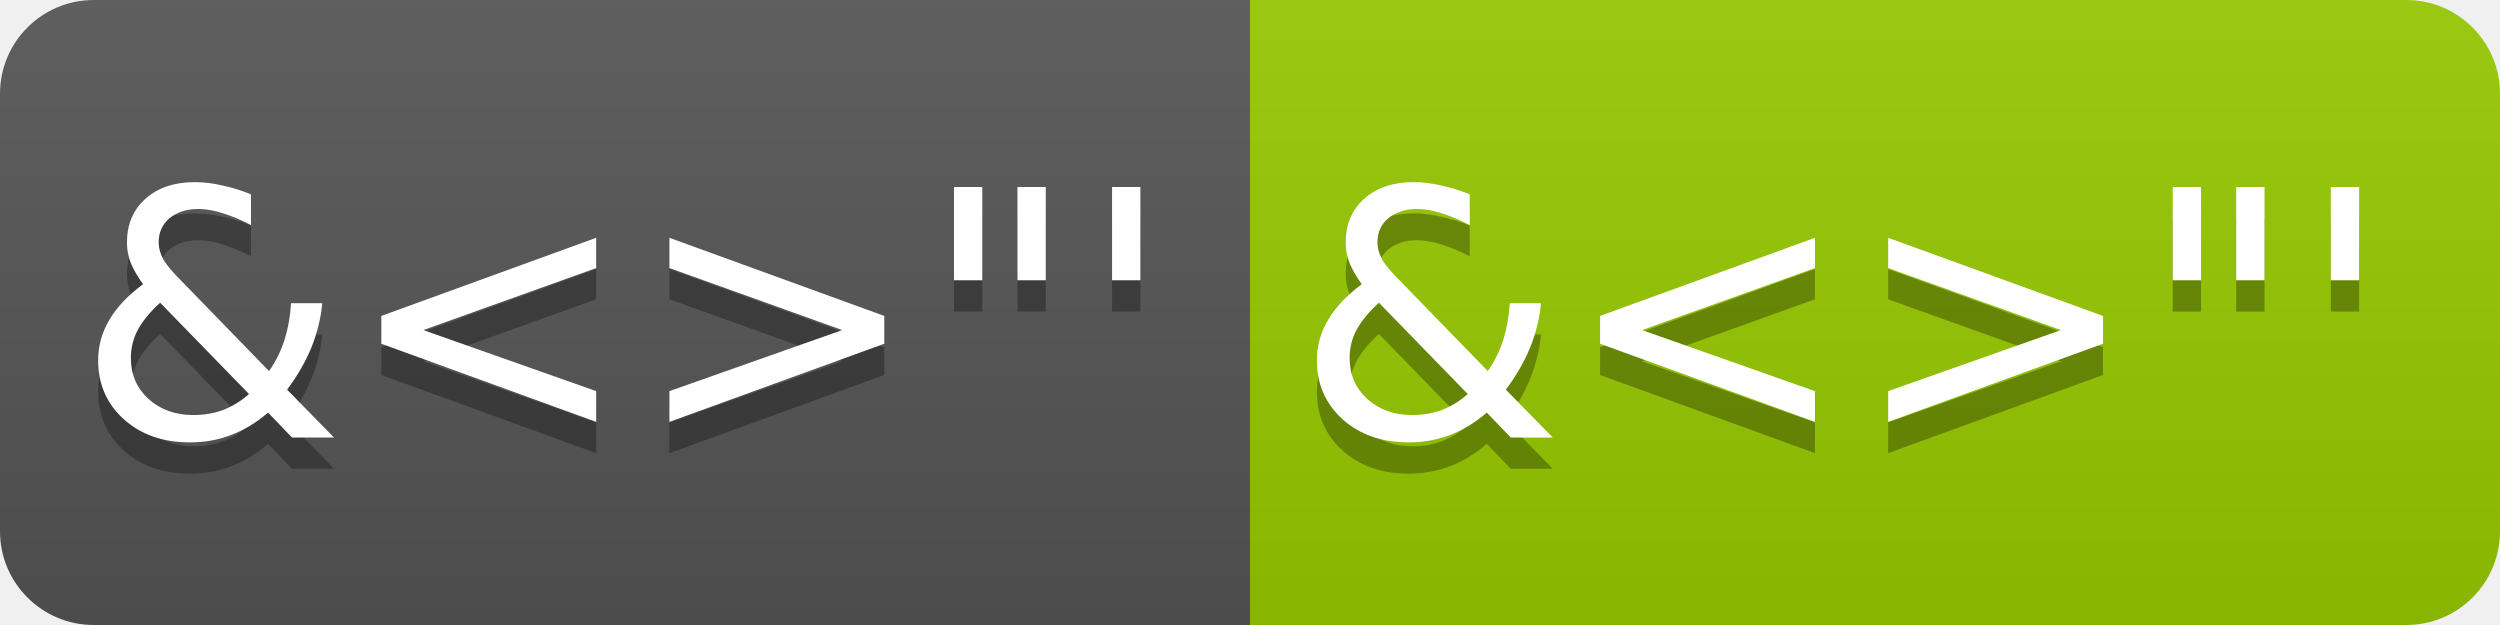
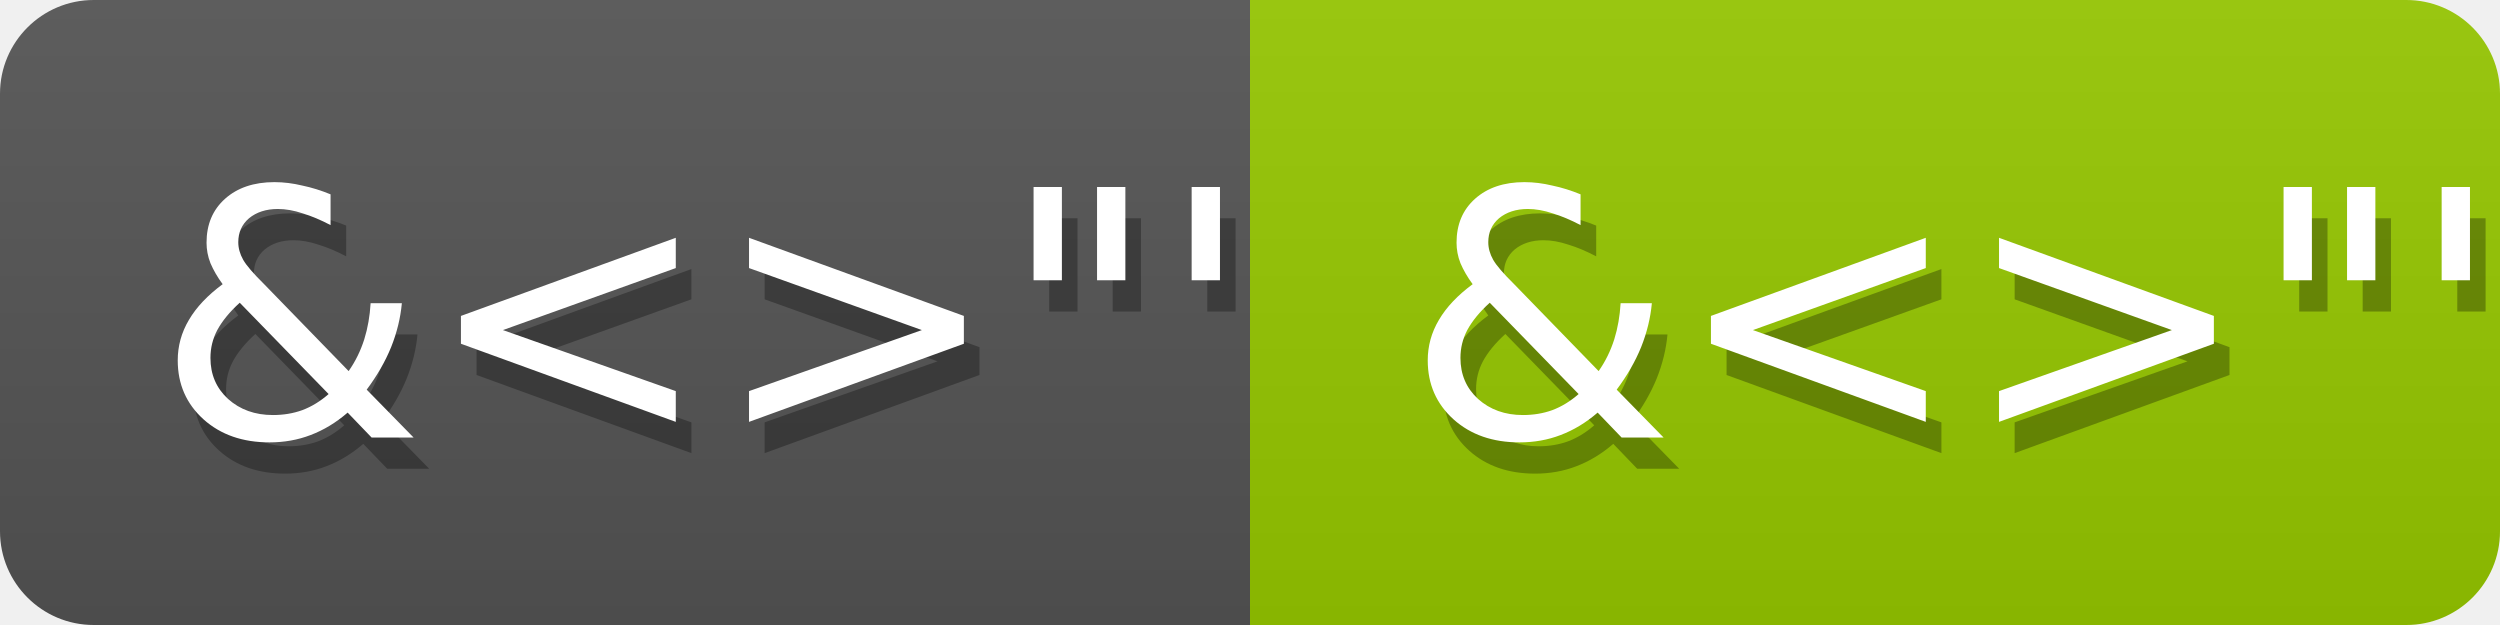
- <svg xmlns="http://www.w3.org/2000/svg" width="80" height="20">
-   <linearGradient id="b" x2="0" y2="100%">
-     <stop offset="0" stop-color="#bbb" stop-opacity=".1" />
-     <stop offset="1" stop-opacity=".1" />
-   </linearGradient>
-   <mask id="a">
-     <rect width="80" height="20" fill="#fff" rx="3" />
-   </mask>
-   <g mask="url(#a)">
-     <path fill="#555" d="M0 0h40v20H0z" />
-     <path fill="#97CA00" d="M40 0h40v20H40z" />
-     <path fill="url(#b)" d="M0 0h80v20H0z" />
+ <svg xmlns="http://www.w3.org/2000/svg" version="1.1" width="80" height="20">
+   <defs>
+     <style> text { font-size: 11px; font-family: Verdana,DejaVu Sans,Geneva,sans-serif; } text.shadow { fill: #010101; fill-opacity: .3; } text.high { fill: #ffffff; } </style>
+     <linearGradient id="smooth" x2="0" y2="100%">
+       <stop offset="0" stop-color="#aaa" stop-opacity=".1" />
+       <stop offset="1" stop-opacity=".1" />
+     </linearGradient>
+     <mask id="round">
+       <rect width="100%" height="100%" rx="3" fill="#fff" />
+     </mask>
+   </defs>
+   <g id="bg" mask="url(#round)">
+     <rect x="0" width="40" height="20" fill="#555555" />
+     <rect x="40" width="40" height="20" fill="#97ca00" />
+     <rect width="80" height="20" fill="url(#smooth)" />
  </g>
-   <g fill="#fff" font-family="Verdana,DejaVu Sans,Geneva,sans-serif" font-size="11" text-anchor="middle">
-     <text x="20" y="15" fill="#010101" fill-opacity=".3">&amp;&lt;&gt;"'</text>
-     <text x="20" y="14">&amp;&lt;&gt;"'</text>
-     <text x="59" y="15" fill="#010101" fill-opacity=".3">&amp;&lt;&gt;"'</text>
-     <text x="59" y="14">&amp;&lt;&gt;"'</text>
+   <g id="fg">
+     <text class="shadow" x="5.5" y="15">&amp;&lt;&gt;"'</text>
+     <text class="high" x="5" y="14">&amp;&lt;&gt;"'</text>
+     <text class="shadow" x="45.5" y="15">&amp;&lt;&gt;"'</text>
+     <text class="high" x="45" y="14">&amp;&lt;&gt;"'</text>
  </g>
</svg>
